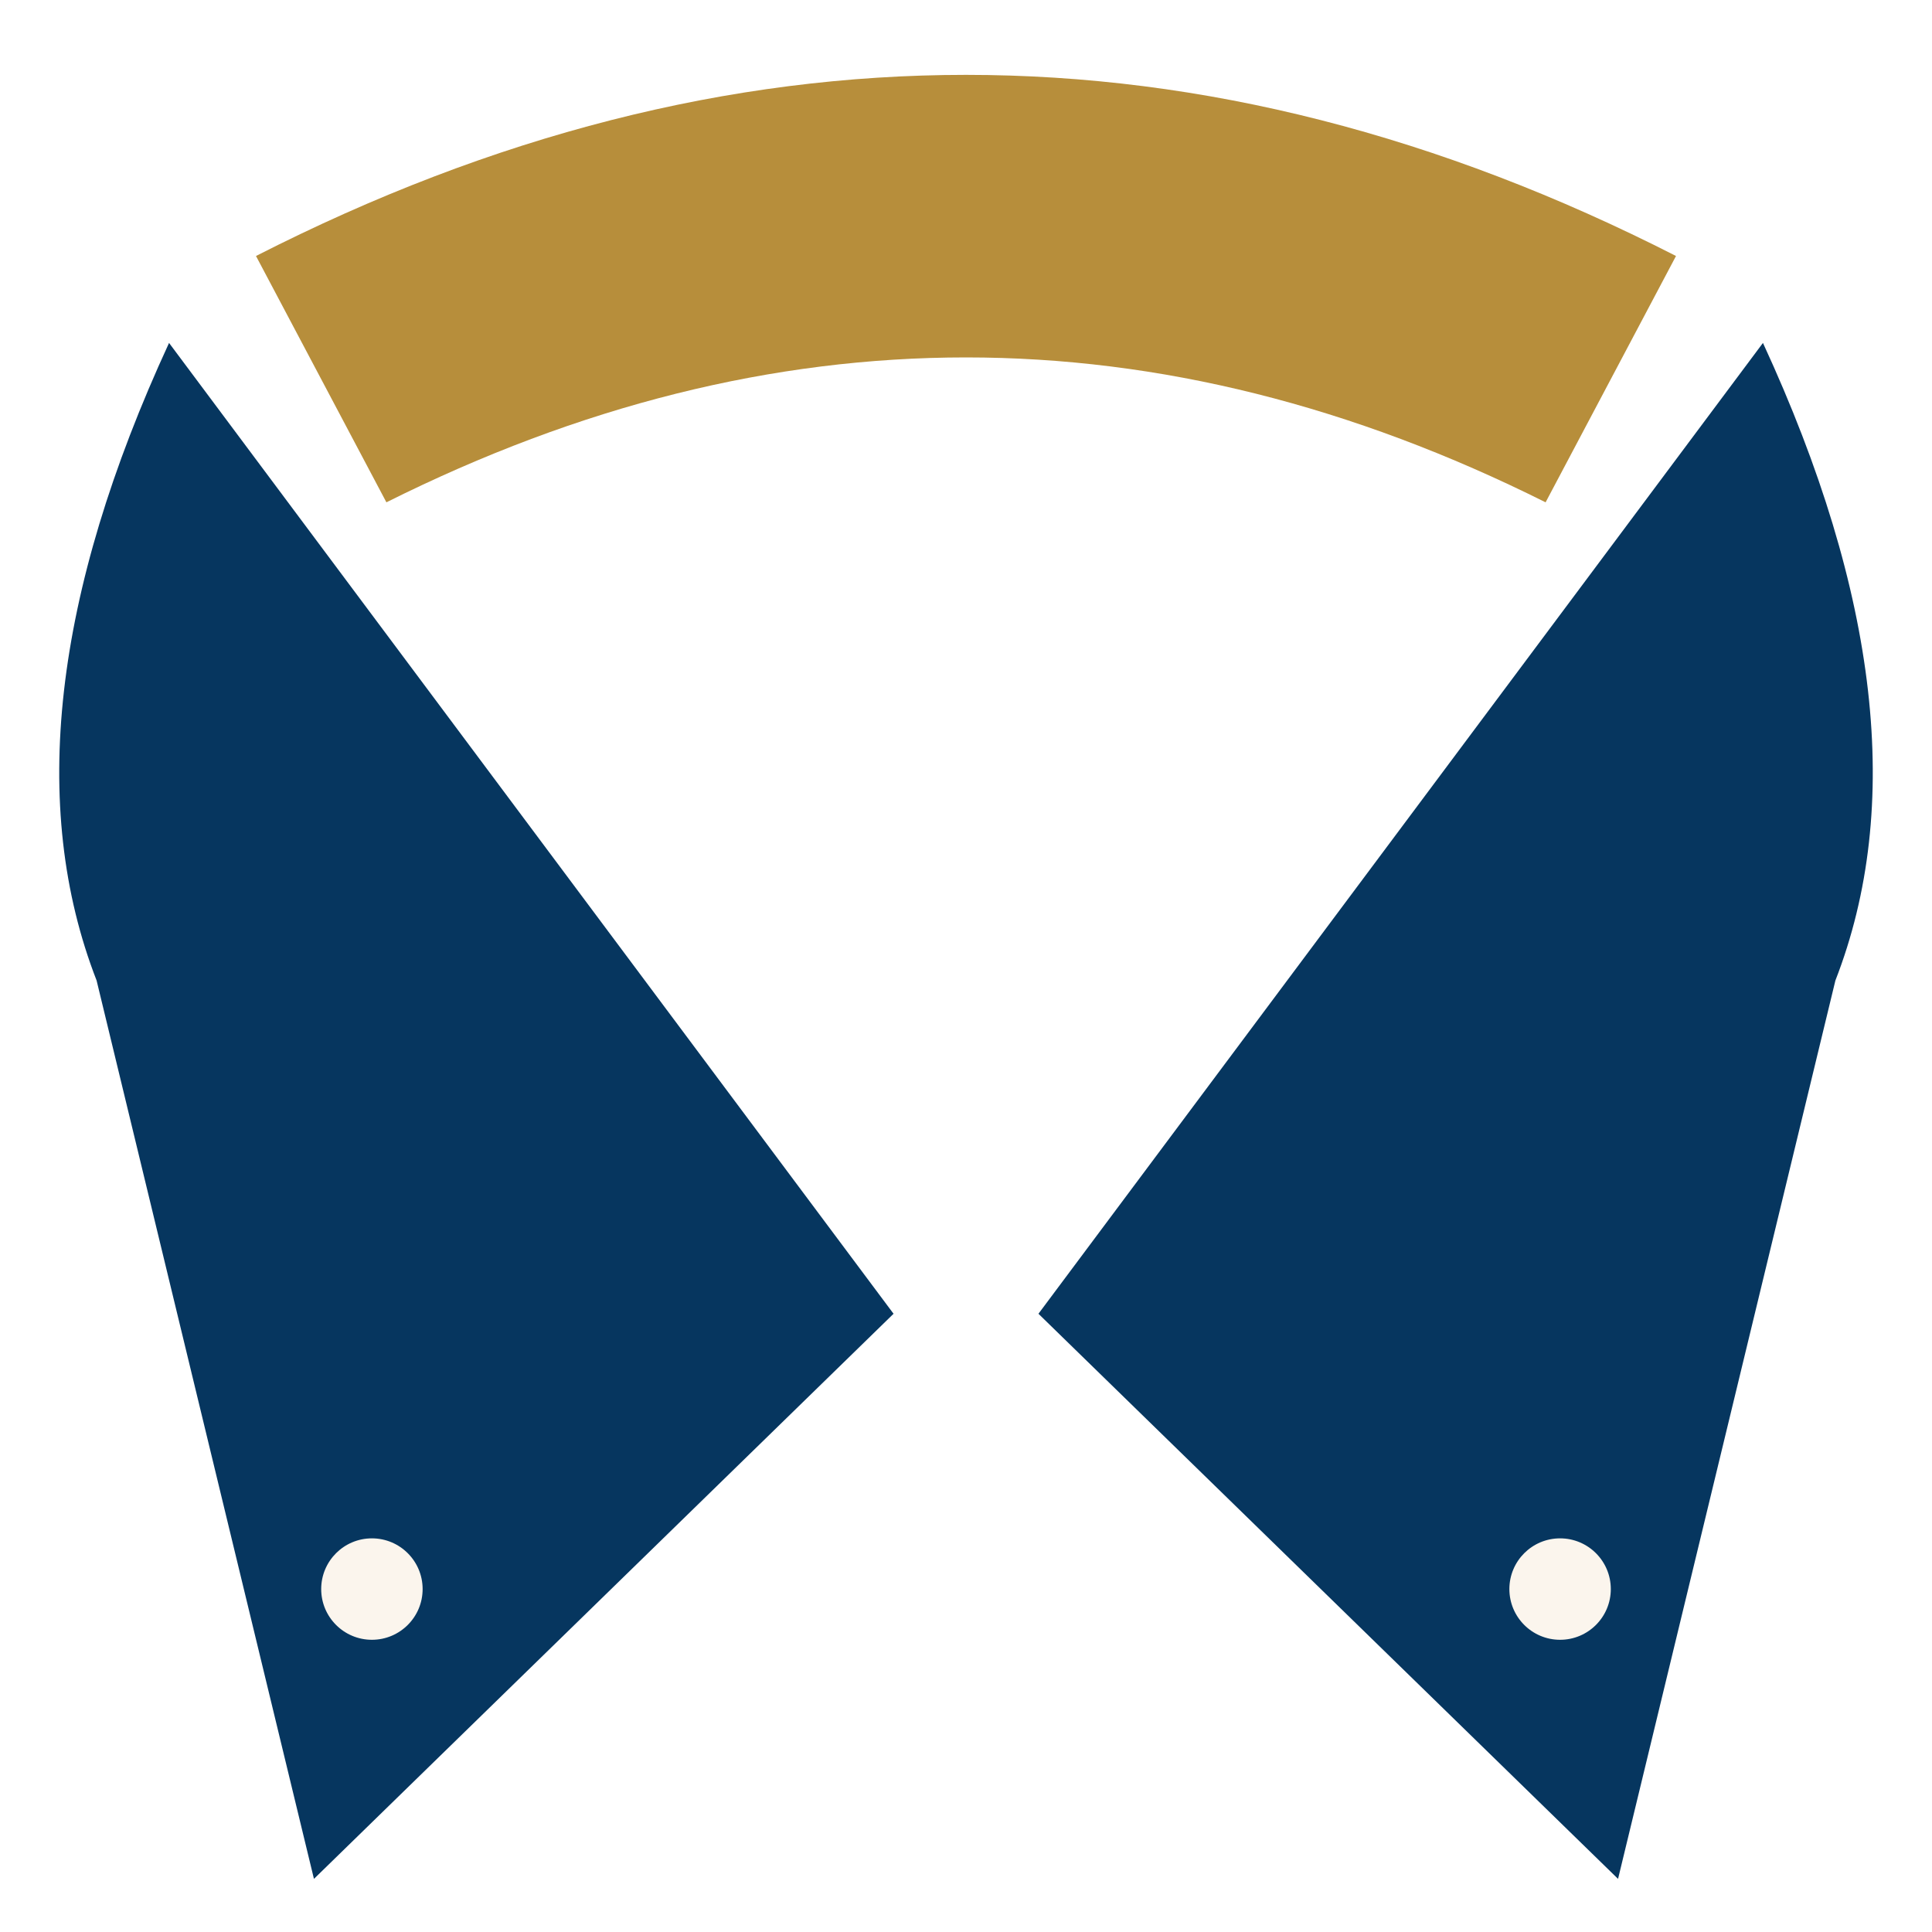
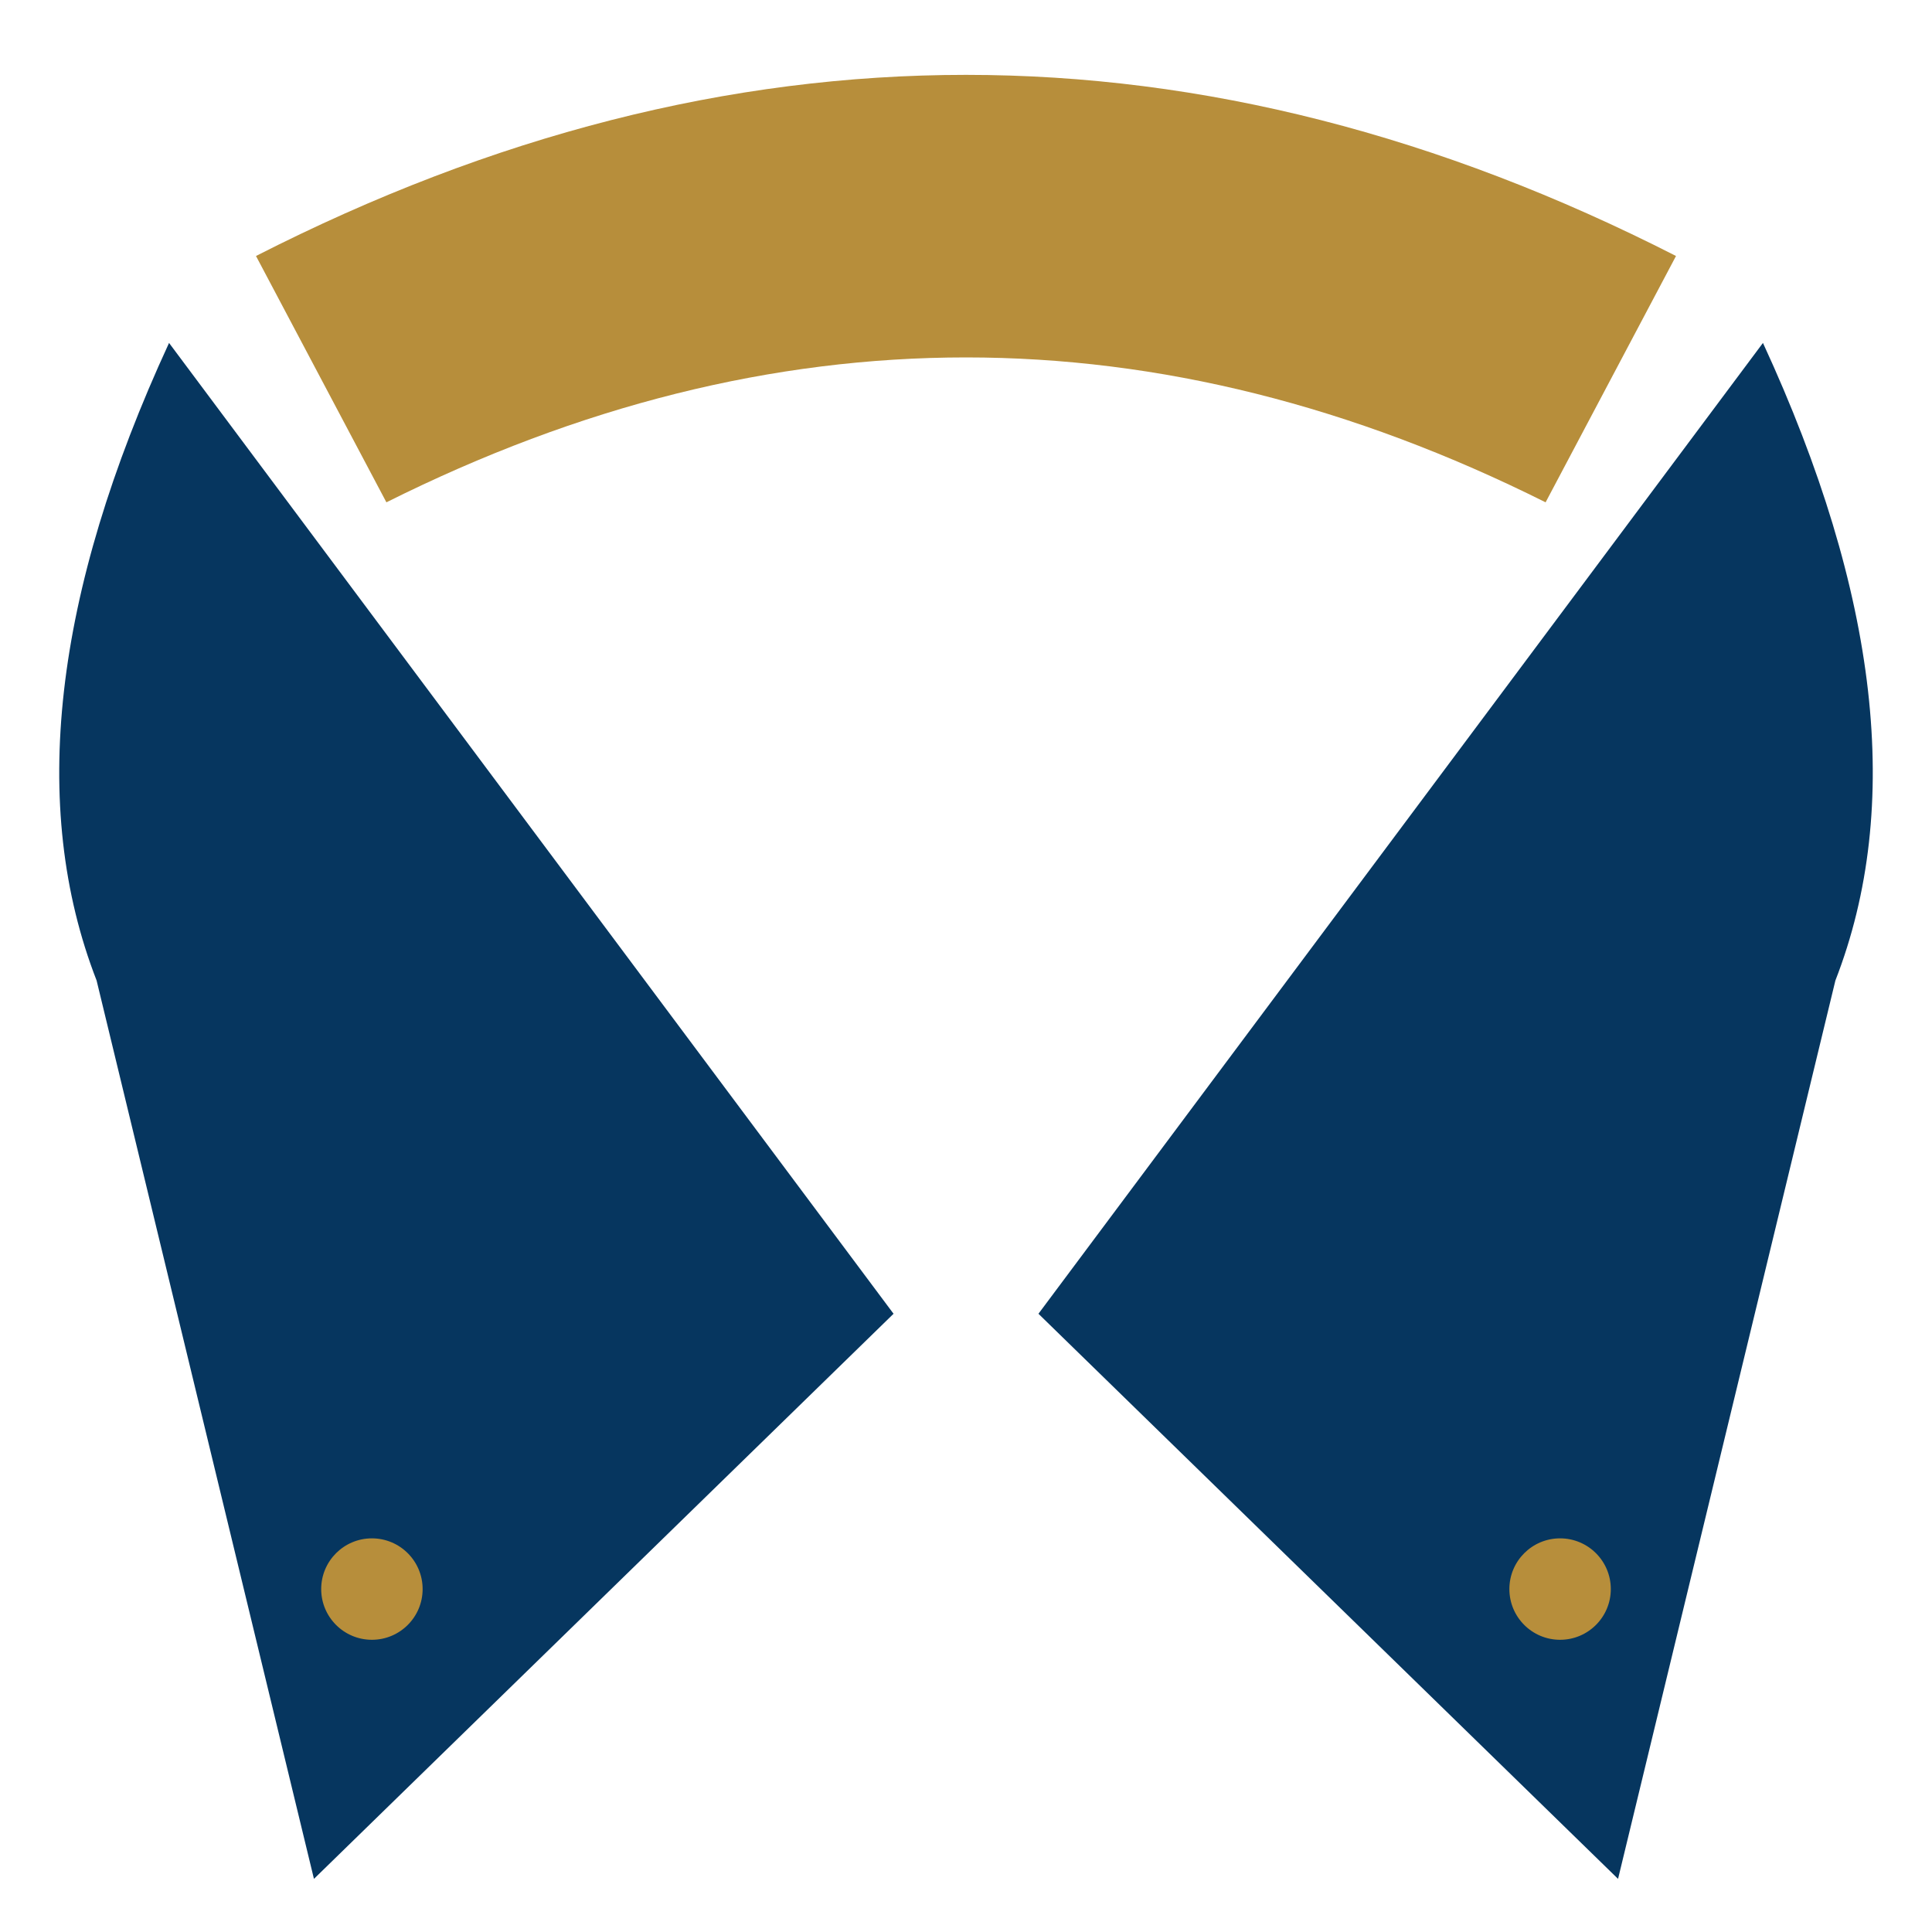
<svg xmlns="http://www.w3.org/2000/svg" viewBox="0 0 160 160" fill="none">
  <g transform="translate(80 80) scale(1.2) translate(-80 -74)">
    <path fill="#b78e3b" d="M31 25Q80 0 129 25L120 42Q80 22 40 42Z" />
    <path fill="#06365f" d="M25 31Q13 57 20 75L35 137L75 98Z" />
    <path fill="#06365f" d="M135 31Q147 57 140 75L125 137L85 98Z" />
-     <circle cx="39" cy="117" r="3.5" fill="#fbf5ed" />
-     <circle cx="121" cy="117" r="3.5" fill="#fbf5ed" />
+     <circle cx="39" cy="117" r="3.5" fill="#b78e3b" />
+     <circle cx="121" cy="117" r="3.5" fill="#b78e3b" />
  </g>
</svg>
